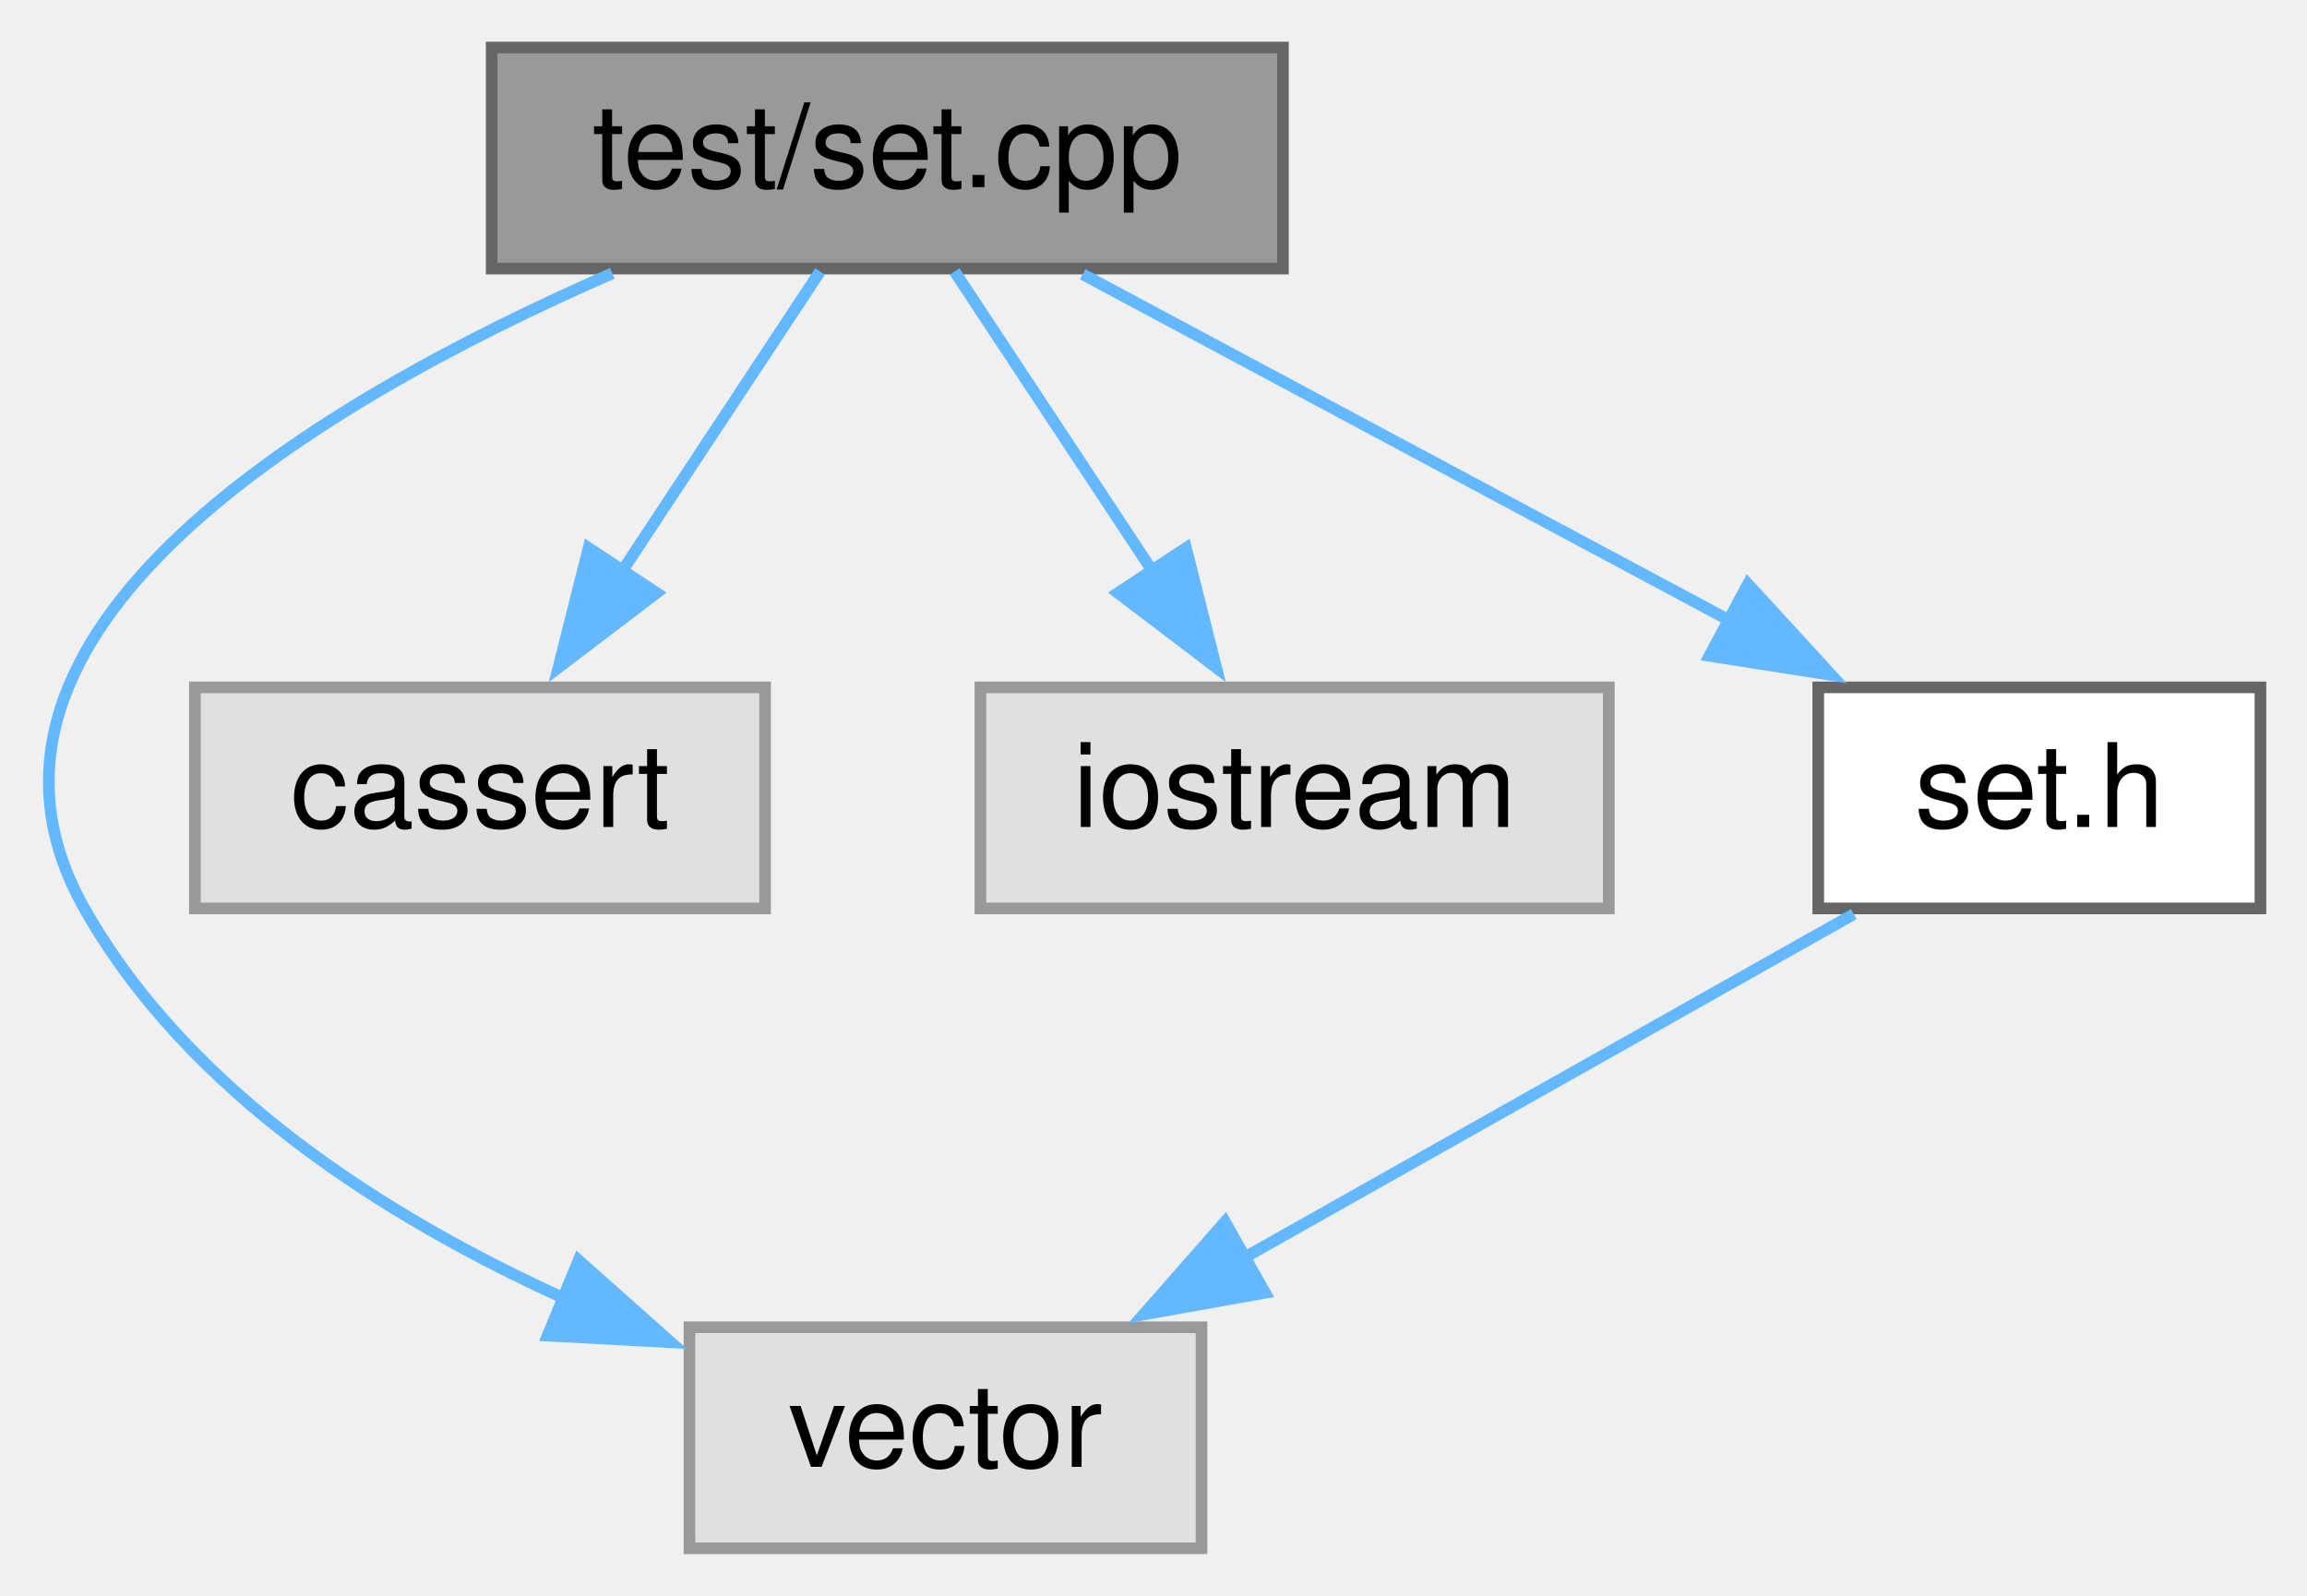
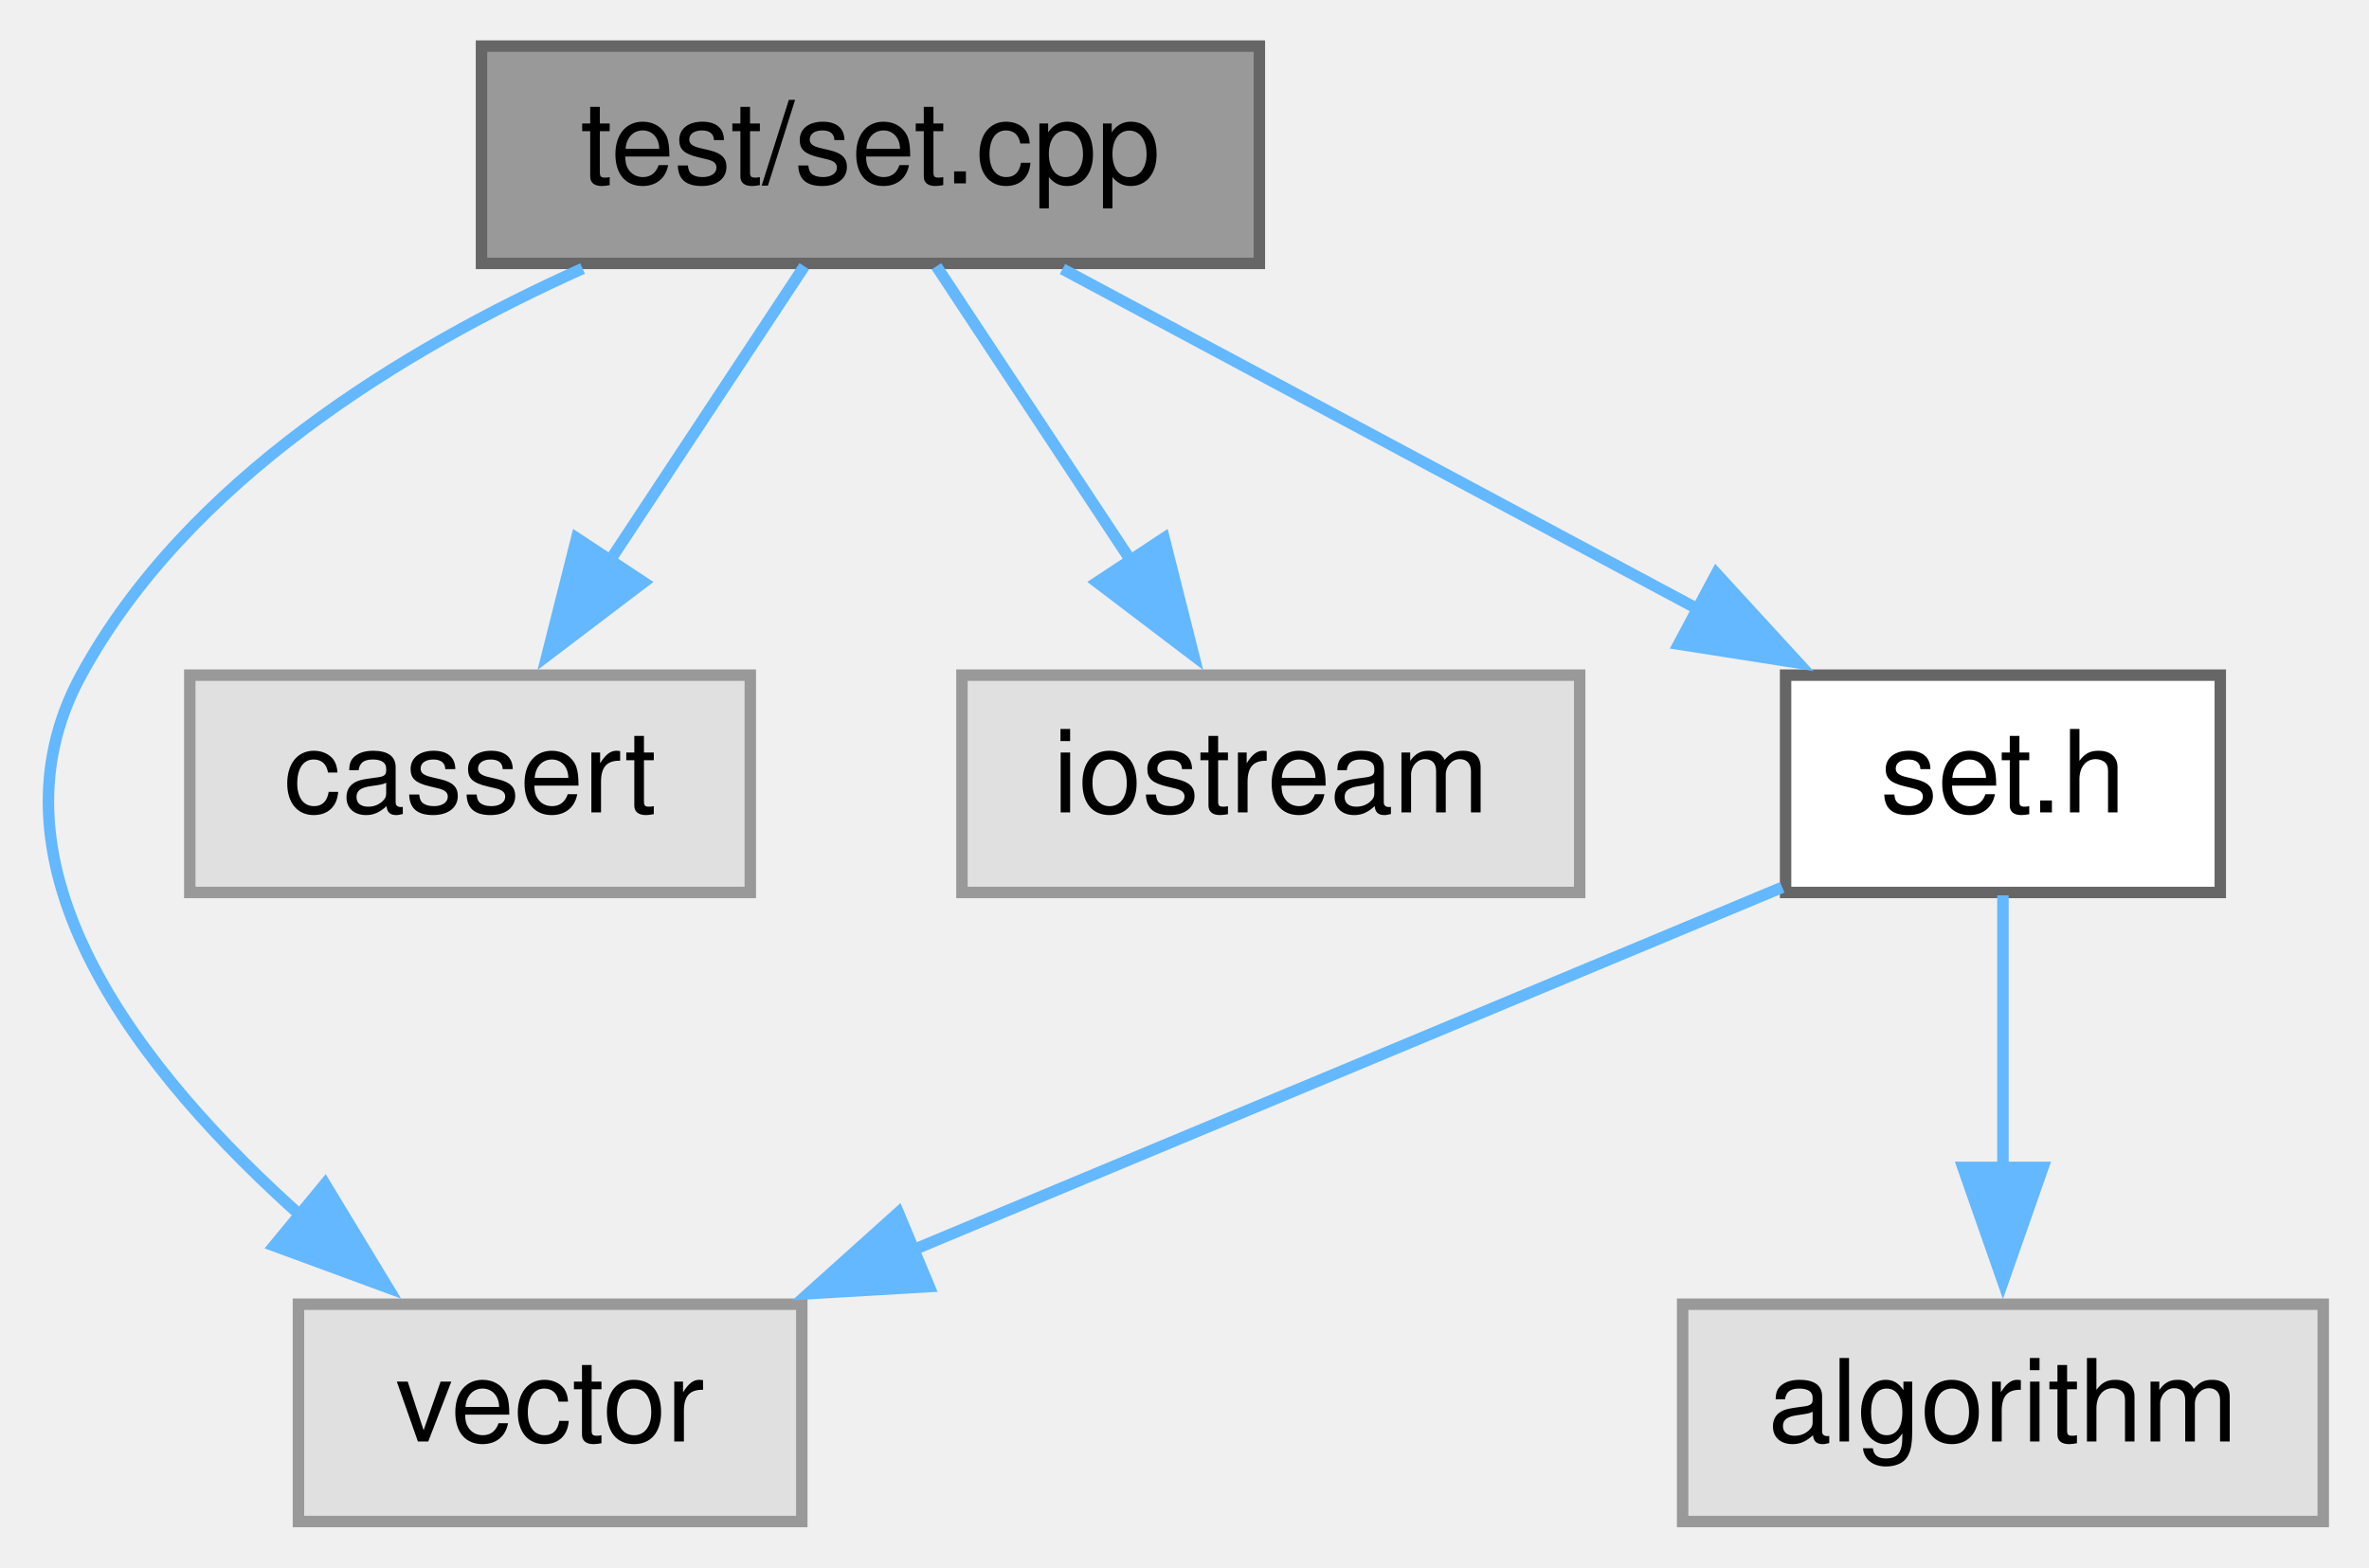
- <svg xmlns="http://www.w3.org/2000/svg" xmlns:xlink="http://www.w3.org/1999/xlink" width="198pt" height="137pt" viewBox="0.00 0.00 198.25 137.00">
+ <svg xmlns="http://www.w3.org/2000/svg" xmlns:xlink="http://www.w3.org/1999/xlink" width="207pt" height="137pt" viewBox="0.00 0.00 207.09 137.00">
  <g id="graph0" class="graph" transform="scale(1 1) rotate(0) translate(4 133)">
    <g id="node1" class="node">
      <g id="a_node1">
        <a xlink:title="This is the main test file of the cset library. It contains all the test needed to assure that the li...">
-           <polygon fill="#999999" stroke="#666666" points="106.25,-129 38.25,-129 38.25,-110 106.25,-110 106.25,-129" />
-           <text text-anchor="middle" x="72.25" y="-117" font-family="Helvetica,sans-Serif" font-size="10.00">test/set.cpp</text>
+           <polygon fill="#999999" stroke="#666666" points="106.09,-129 38.09,-129 38.09,-110 106.09,-110 106.09,-129" />
+           <text text-anchor="middle" x="72.09" y="-117" font-family="Helvetica,sans-Serif" font-size="10.00">test/set.cpp</text>
        </a>
      </g>
    </g>
    <g id="node2" class="node">
      <g id="a_node2">
        <a xlink:title=" ">
-           <polygon fill="#e0e0e0" stroke="#999999" points="99.25,-19 55.25,-19 55.25,0 99.25,0 99.25,-19" />
-           <text text-anchor="middle" x="77.25" y="-7" font-family="Helvetica,sans-Serif" font-size="10.00">vector</text>
+           <polygon fill="#e0e0e0" stroke="#999999" points="66.09,-19 22.09,-19 22.09,0 66.09,0 66.09,-19" />
+           <text text-anchor="middle" x="44.09" y="-7" font-family="Helvetica,sans-Serif" font-size="10.00">vector</text>
        </a>
      </g>
    </g>
    <g id="edge1" class="edge">
-       <path fill="none" stroke="#63b8ff" d="M48.62,-109.59C23.71,-98.71 -10.21,-78.81 3.25,-55 12.18,-39.2 29.22,-28.39 44.69,-21.39" />
-       <polygon fill="#63b8ff" stroke="#63b8ff" points="45.72,-24.75 53.64,-17.71 43.06,-18.28 45.72,-24.75" />
+       <path fill="none" stroke="#63b8ff" d="M46.93,-109.55C31.26,-102.52 12.36,-91.02 3.09,-74 -6.02,-57.3 8.33,-39.16 22.49,-26.56" />
+       <polygon fill="#63b8ff" stroke="#63b8ff" points="24.41,-29.51 29.9,-20.45 19.96,-24.11 24.41,-29.51" />
    </g>
    <g id="node3" class="node">
      <g id="a_node3">
        <a xlink:title=" ">
-           <polygon fill="#e0e0e0" stroke="#999999" points="61.75,-74 12.75,-74 12.75,-55 61.75,-55 61.75,-74" />
-           <text text-anchor="middle" x="37.25" y="-62" font-family="Helvetica,sans-Serif" font-size="10.00">cassert</text>
+           <polygon fill="#e0e0e0" stroke="#999999" points="61.59,-74 12.59,-74 12.59,-55 61.59,-55 61.59,-74" />
+           <text text-anchor="middle" x="37.09" y="-62" font-family="Helvetica,sans-Serif" font-size="10.00">cassert</text>
        </a>
      </g>
    </g>
    <g id="edge2" class="edge">
-       <path fill="none" stroke="#63b8ff" d="M66.47,-109.75C61.84,-102.73 55.18,-92.64 49.38,-83.87" />
-       <polygon fill="#63b8ff" stroke="#63b8ff" points="52.42,-82.12 43.99,-75.71 46.58,-85.98 52.42,-82.12" />
+       <path fill="none" stroke="#63b8ff" d="M66.31,-109.75C61.67,-102.73 55.01,-92.64 49.22,-83.87" />
+       <polygon fill="#63b8ff" stroke="#63b8ff" points="52.26,-82.12 43.82,-75.71 46.41,-85.98 52.26,-82.12" />
    </g>
    <g id="node4" class="node">
      <g id="a_node4">
        <a xlink:title=" ">
-           <polygon fill="#e0e0e0" stroke="#999999" points="134.25,-74 80.25,-74 80.25,-55 134.25,-55 134.25,-74" />
-           <text text-anchor="middle" x="107.25" y="-62" font-family="Helvetica,sans-Serif" font-size="10.00">iostream</text>
+           <polygon fill="#e0e0e0" stroke="#999999" points="134.09,-74 80.09,-74 80.09,-55 134.09,-55 134.09,-74" />
+           <text text-anchor="middle" x="107.09" y="-62" font-family="Helvetica,sans-Serif" font-size="10.00">iostream</text>
        </a>
      </g>
    </g>
    <g id="edge3" class="edge">
-       <path fill="none" stroke="#63b8ff" d="M78.03,-109.75C82.66,-102.73 89.32,-92.64 95.12,-83.87" />
-       <polygon fill="#63b8ff" stroke="#63b8ff" points="97.92,-85.98 100.51,-75.71 92.08,-82.12 97.92,-85.98" />
+       <path fill="none" stroke="#63b8ff" d="M77.86,-109.75C82.5,-102.73 89.16,-92.64 94.95,-83.87" />
+       <polygon fill="#63b8ff" stroke="#63b8ff" points="97.76,-85.98 100.35,-75.71 91.91,-82.12 97.76,-85.98" />
    </g>
    <g id="node5" class="node">
      <g id="a_node5">
        <a xlink:href="$set_8h.html" xlink:title="This is the main header file of the cset library. It contains all the functions and their implementat...">
-           <polygon fill="white" stroke="#666666" points="190.25,-74 152.25,-74 152.25,-55 190.25,-55 190.25,-74" />
-           <text text-anchor="middle" x="171.25" y="-62" font-family="Helvetica,sans-Serif" font-size="10.00">set.h</text>
+           <polygon fill="white" stroke="#666666" points="190.09,-74 152.09,-74 152.09,-55 190.09,-55 190.09,-74" />
+           <text text-anchor="middle" x="171.09" y="-62" font-family="Helvetica,sans-Serif" font-size="10.00">set.h</text>
        </a>
      </g>
    </g>
    <g id="edge4" class="edge">
-       <path fill="none" stroke="#63b8ff" d="M89.04,-109.51C104.35,-101.31 127.22,-89.07 144.95,-79.58" />
-       <polygon fill="#63b8ff" stroke="#63b8ff" points="146.21,-82.88 153.37,-75.07 142.9,-76.71 146.21,-82.88" />
+       <path fill="none" stroke="#63b8ff" d="M88.88,-109.51C104.19,-101.31 127.06,-89.07 144.79,-79.58" />
+       <polygon fill="#63b8ff" stroke="#63b8ff" points="146.04,-82.88 153.2,-75.07 142.74,-76.71 146.04,-82.88" />
+     </g>
+     <g id="edge6" class="edge">
+       <path fill="none" stroke="#63b8ff" d="M151.8,-55.45C131.58,-47.01 99.49,-33.62 75.59,-23.65" />
+       <polygon fill="#63b8ff" stroke="#63b8ff" points="77.23,-20.54 66.65,-19.92 74.53,-27 77.23,-20.54" />
+     </g>
+     <g id="node6" class="node">
+       <g id="a_node6">
+         <a xlink:title=" ">
+           <polygon fill="#e0e0e0" stroke="#999999" points="199.09,-19 143.09,-19 143.09,0 199.09,0 199.09,-19" />
+           <text text-anchor="middle" x="171.09" y="-7" font-family="Helvetica,sans-Serif" font-size="10.00">algorithm</text>
+         </a>
+       </g>
    </g>
    <g id="edge5" class="edge">
-       <path fill="none" stroke="#63b8ff" d="M155.3,-54.51C140.9,-46.39 119.46,-34.3 102.69,-24.85" />
-       <polygon fill="#63b8ff" stroke="#63b8ff" points="104.71,-21.96 94.28,-20.1 101.27,-28.06 104.71,-21.96" />
+       <path fill="none" stroke="#63b8ff" d="M171.09,-54.75C171.09,-48.27 171.09,-39.16 171.09,-30.9" />
+       <polygon fill="#63b8ff" stroke="#63b8ff" points="174.59,-30.96 171.09,-20.96 167.59,-30.96 174.59,-30.96" />
    </g>
  </g>
</svg>
